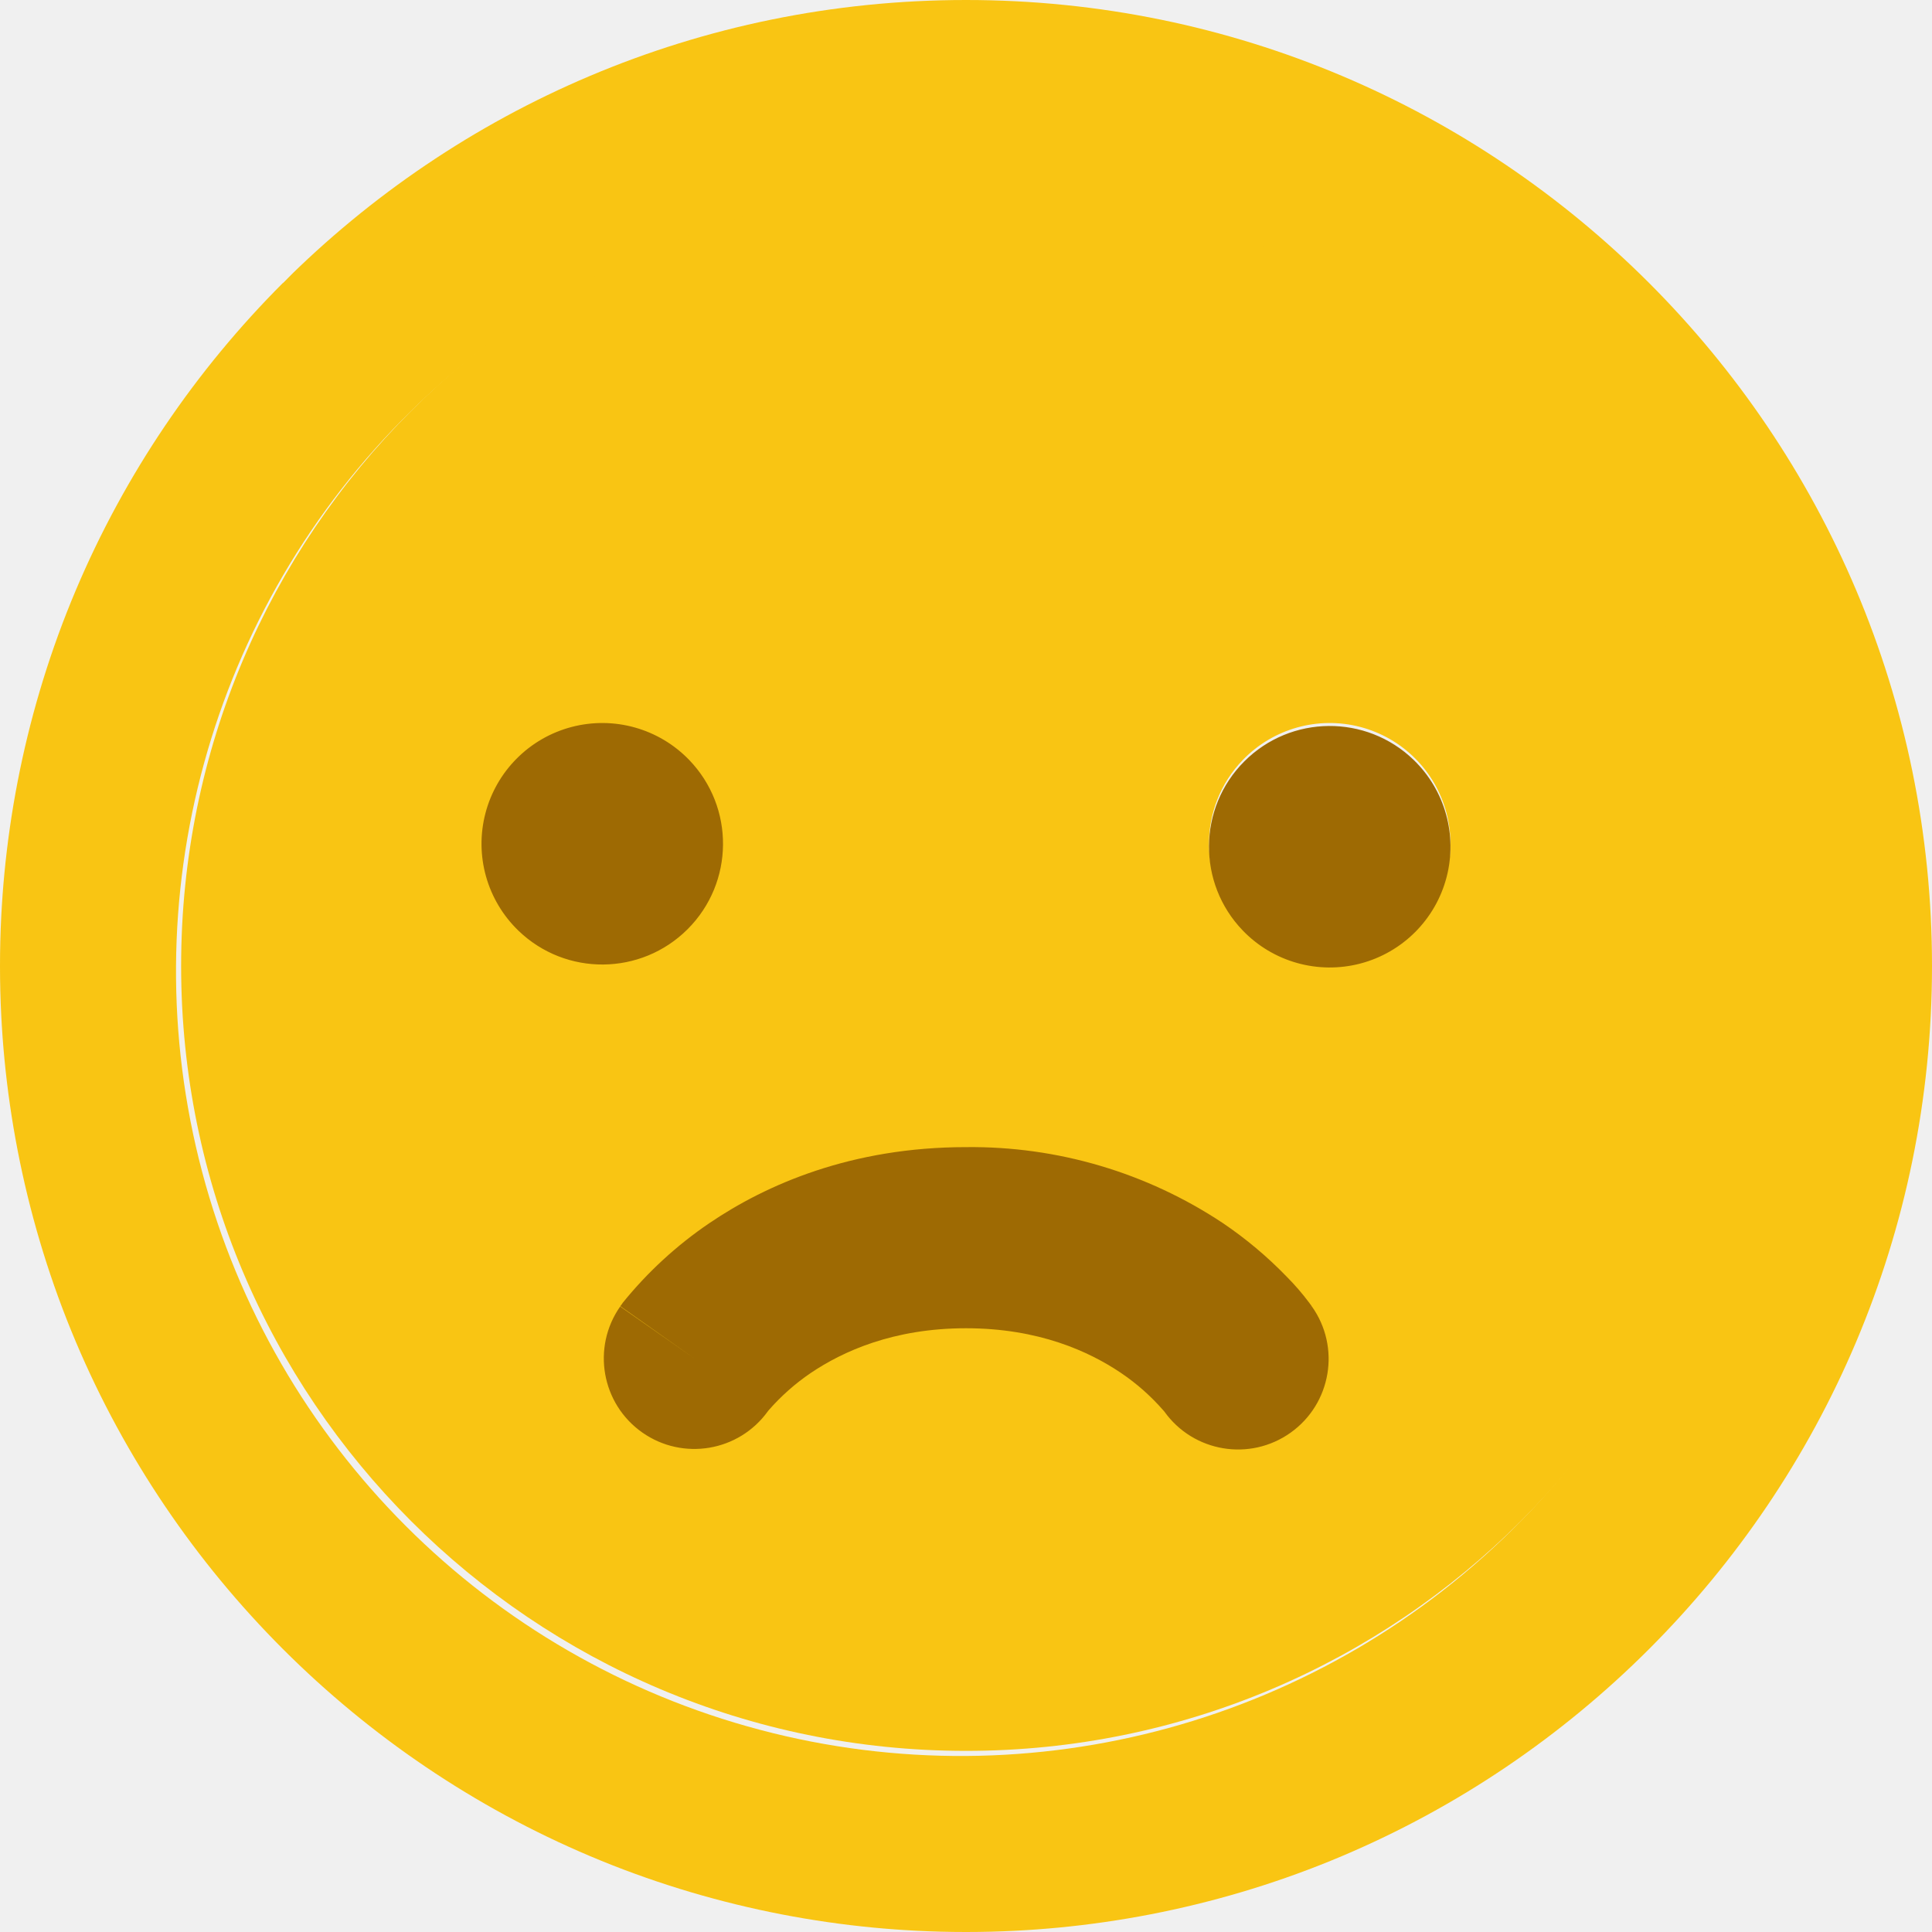
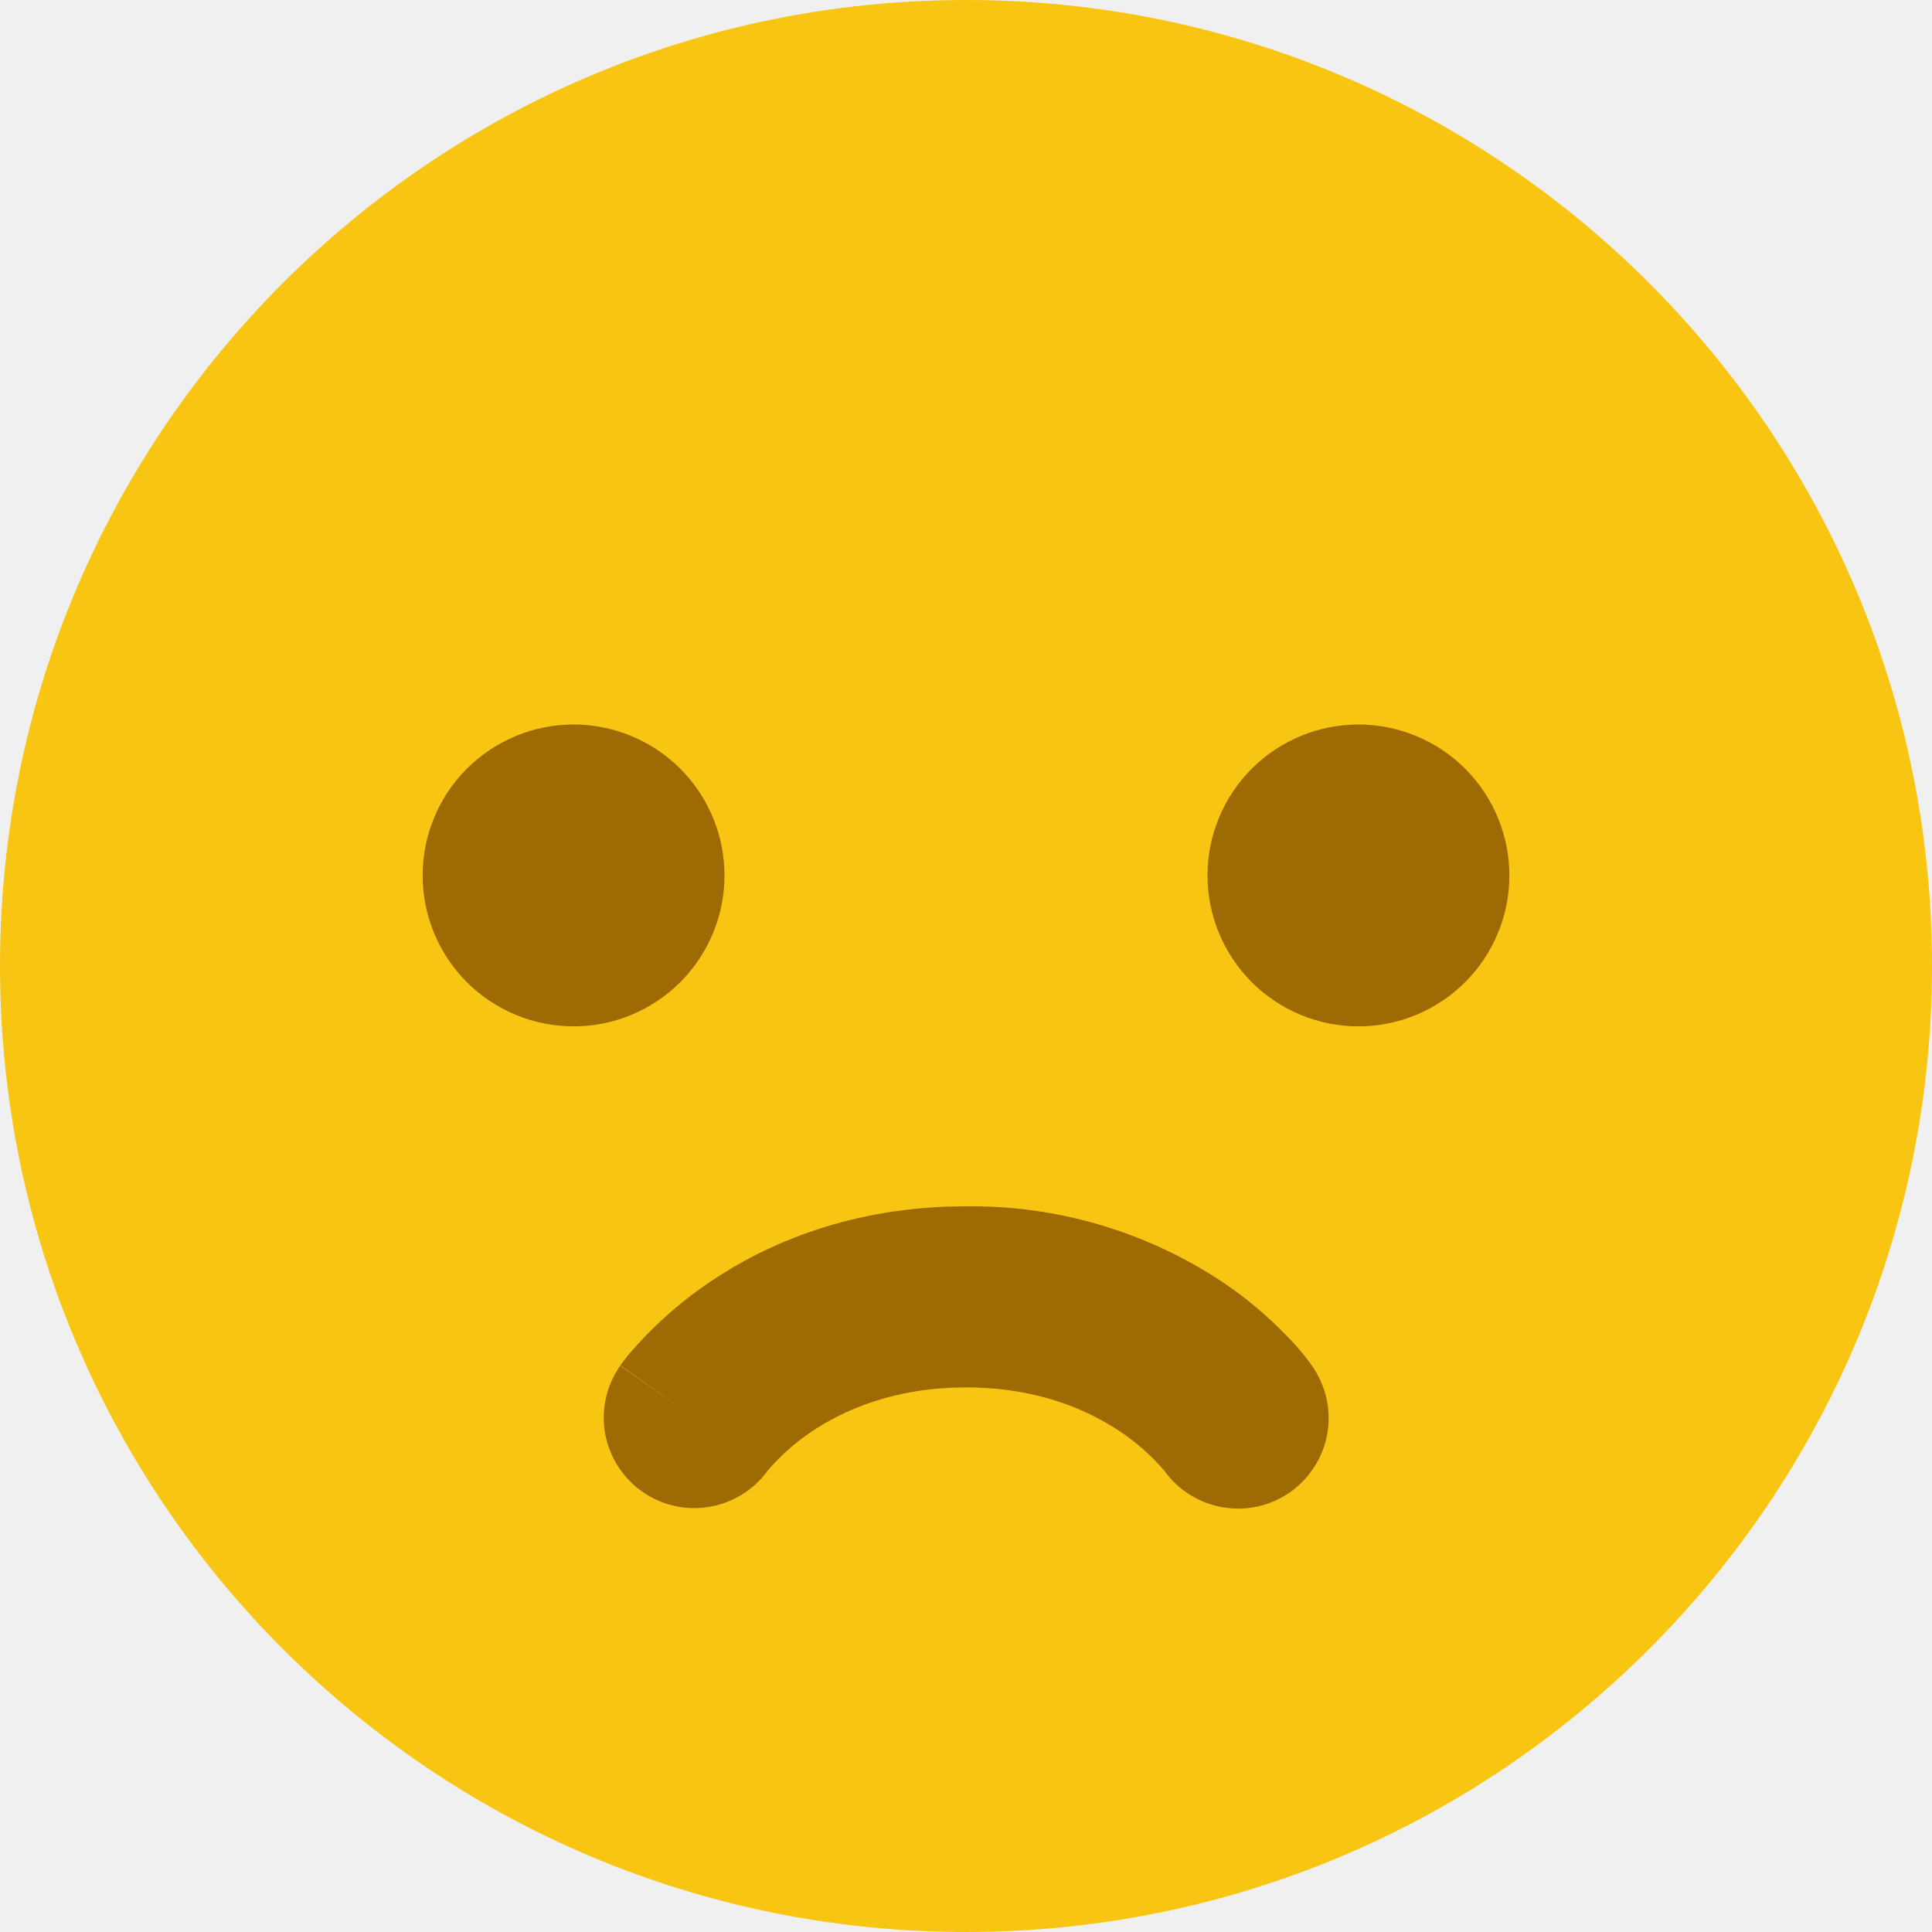
- <svg xmlns="http://www.w3.org/2000/svg" width="16" height="16" viewBox="0 0 16 16">
-   <g id="ic-16-rating-negative__ic16__rating-negative" clip-path="url(#ic-16-rating-negative__clip0_5206_1097)">
-     <g id="ic-16-rating-negative__ic16__smiley__frown--filled" clip-path="url(#ic-16-rating-negative__clip1_5206_1097)">
-       <g id="ic-16-rating-negative__Vector">
-         <path fill="#F9C513" d="M1.5 8a6.5 6.5 0 1 1 13 0 6.5 6.5 0 0 1-13 0Zm4.207-.293a1 1 0 1 1-1.414-1.414 1 1 0 0 1 1.414 1.414Zm6 0a1 1 0 1 0-1.414-1.414 1 1 0 0 0 1.414 1.414Zm-5.832 4.278a.75.75 0 0 1-.555-.125h-.001a.75.75 0 0 1-.183-1.044l.614.43-.612-.432v-.002l.002-.003.005-.006.014-.02.042-.053a3.32 3.32 0 0 1 .673-.604c.474-.322 1.18-.63 2.126-.63a3.766 3.766 0 0 1 2.127.63c.192.129.37.278.53.444.066.067.128.138.184.213l.014.02.005.006.002.003.001.002v.001l-.07.05.071-.05a.75.75 0 1 1-1.222.87l-.007-.008a1.823 1.823 0 0 0-.35-.31c-.265-.179-.683-.37-1.285-.37-.602 0-1.021.191-1.285.37-.13.087-.247.191-.35.31l-.007.008a.75.75 0 0 1-.483.3Z" />
-         <path fill="#F9C513" d="M3.404 3.404a6.5 6.5 0 1 0 9.192 9.192 6.5 6.5 0 0 0-9.192-9.192Zm-1.06-1.06a8 8 0 1 1 11.313 11.313A8 8 0 0 1 2.343 2.343Z" />
-       </g>
-     </g>
-     <path id="ic-16-rating-negative__Vector_2" fill="#9E6A03" d="M5.32 11.864a.75.75 0 0 0 1.038-.175l.007-.009a1.82 1.82 0 0 1 .35-.31C6.979 11.192 7.398 11 8 11c.602 0 1.02.192 1.285.371.13.088.247.192.35.31l.007.008a.75.75 0 0 0 1.222-.87l-.022.015.021-.015v-.001l-.001-.002-.002-.003-.005-.007-.014-.019a1.984 1.984 0 0 0-.184-.213 3.322 3.322 0 0 0-.53-.445A3.766 3.766 0 0 0 8 9.5c-.946 0-1.652.308-2.126.63a3.32 3.32 0 0 0-.715.657l-.014.02-.005.006-.002.003v.002l.612.432-.614-.43a.75.75 0 0 0 .184 1.044Zm.387-5.571a1 1 0 1 0-1.414 1.414 1 1 0 0 0 1.414-1.414Zm6 0a1 1 0 1 1-1.414 1.414 1 1 0 0 1 1.414-1.414Z" />
+ <svg xmlns="http://www.w3.org/2000/svg" width="16" height="16" viewBox="0 0 16 16" fill="none">
+   <g clip-path="url(#clip0_5206_1097)">
+     <circle cx="8" cy="8" r="8" fill="#F9C513" />
+     <path fill-rule="evenodd" clip-rule="evenodd" d="M5.634 8.134C5.399 8.368 5.082 8.5 4.75 8.5C4.418 8.5 4.101 8.368 3.866 8.134C3.632 7.899 3.5 7.582 3.5 7.25C3.5 6.918 3.632 6.601 3.866 6.366C4.101 6.132 4.418 6 4.75 6C5.082 6 5.399 6.132 5.634 6.366C5.868 6.601 6 6.918 6 7.25C6 7.582 5.868 7.899 5.634 8.134ZM12.134 8.134C12.368 7.899 12.5 7.582 12.5 7.25C12.5 6.918 12.368 6.601 12.134 6.366C11.899 6.132 11.582 6 11.25 6C10.918 6 10.601 6.132 10.366 6.366C10.132 6.601 10 6.918 10 7.25C10 7.582 10.132 7.899 10.366 8.134C10.601 8.368 10.918 8.5 11.25 8.5C11.582 8.5 11.899 8.368 12.134 8.134ZM5.875 12.479C5.681 12.512 5.481 12.467 5.32 12.354C5.157 12.24 5.046 12.065 5.011 11.87C4.977 11.674 5.022 11.473 5.136 11.31L5.75 11.74L5.138 11.308V11.306L5.14 11.303L5.145 11.297L5.159 11.277C5.173 11.259 5.187 11.241 5.201 11.224C5.397 10.993 5.623 10.79 5.874 10.62C6.348 10.298 7.054 9.99 8 9.99C8.756 9.981 9.497 10.2 10.127 10.619C10.319 10.748 10.496 10.897 10.657 11.064C10.723 11.13 10.785 11.201 10.841 11.277L10.855 11.296L10.86 11.303L10.862 11.306L10.863 11.308V11.309C10.863 11.309 10.864 11.309 10.842 11.324L10.864 11.309C10.979 11.471 11.026 11.672 10.993 11.868C10.96 12.064 10.85 12.239 10.688 12.355C10.526 12.47 10.325 12.517 10.129 12.483C9.932 12.45 9.757 12.341 9.642 12.179L9.635 12.171C9.532 12.053 9.415 11.949 9.285 11.861C9.02 11.682 8.602 11.49 8 11.49C7.398 11.49 6.979 11.682 6.715 11.86C6.585 11.948 6.468 12.052 6.365 12.17L6.358 12.179C6.243 12.338 6.069 12.446 5.875 12.479Z" fill="#9E6A03" />
  </g>
  <defs>
-     <clipPath id="ic-16-rating-negative__clip0_5206_1097">
-       <path fill="#fff" d="M0 0h16v16H0z" />
-     </clipPath>
-     <clipPath id="ic-16-rating-negative__clip1_5206_1097">
-       <rect width="16" height="16" fill="#fff" rx="8" />
+     <clipPath id="clip0_5206_1097">
+       <rect width="16" height="16" fill="white" />
    </clipPath>
  </defs>
</svg>
